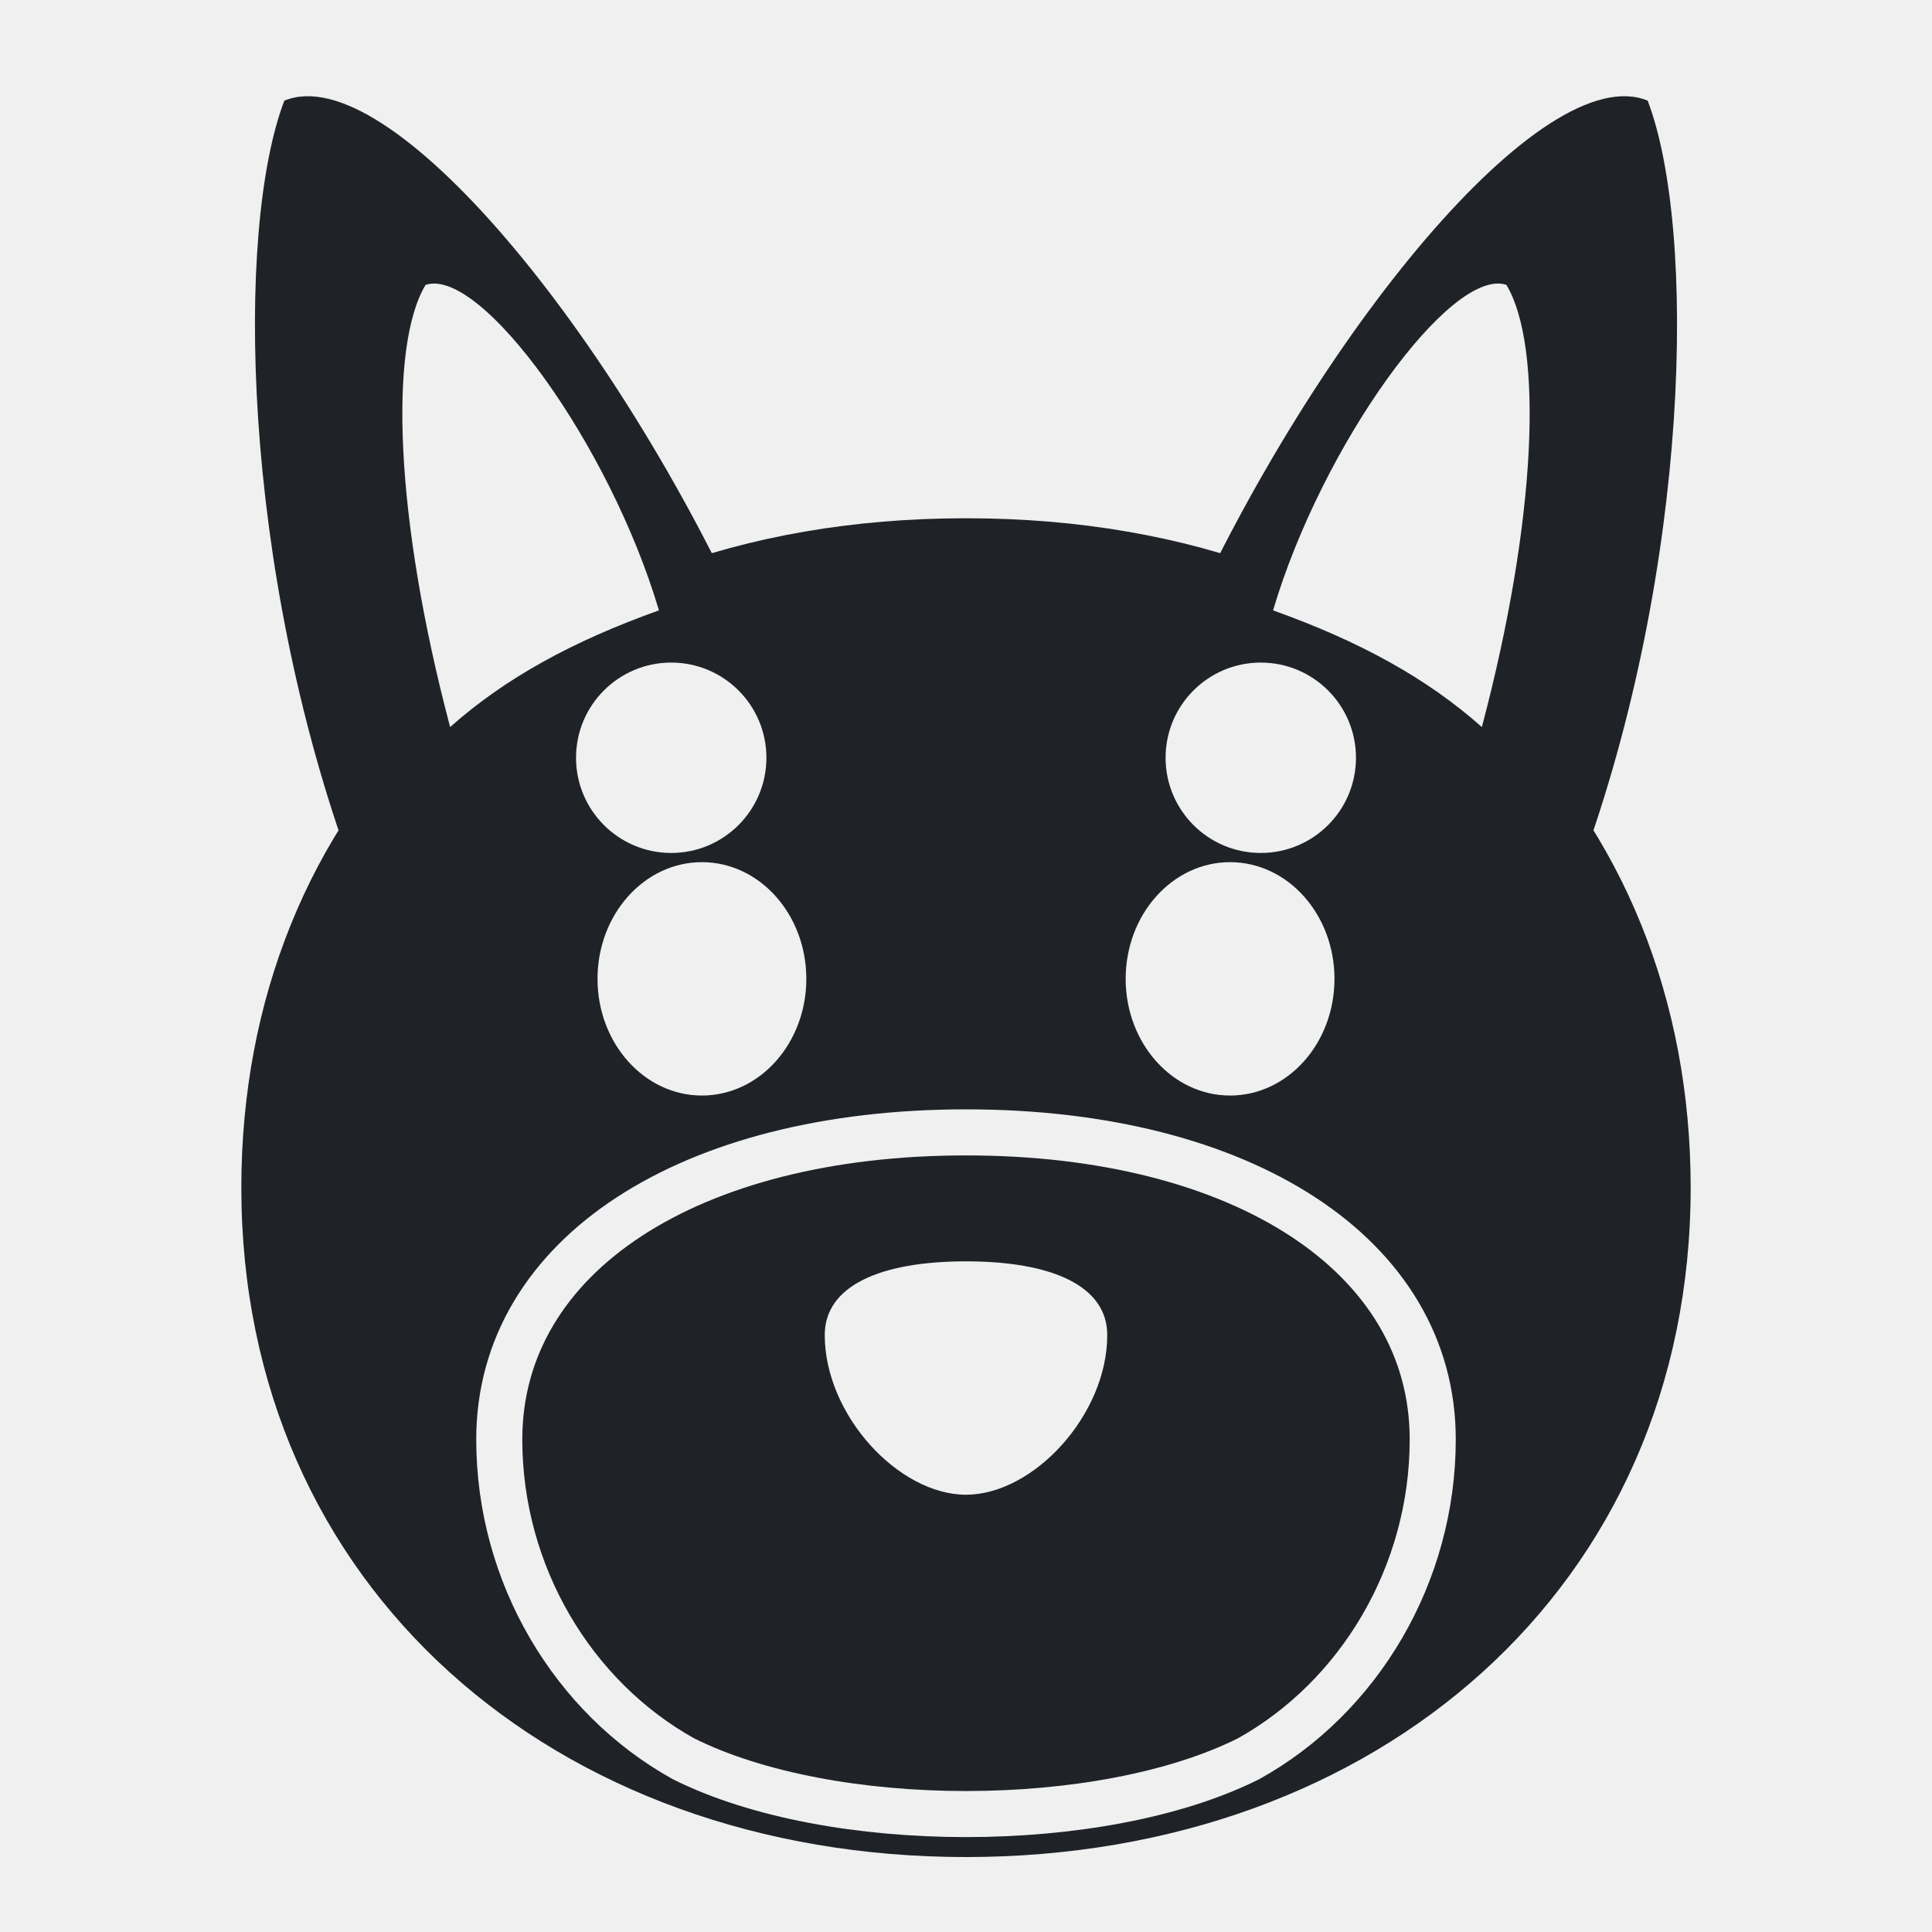
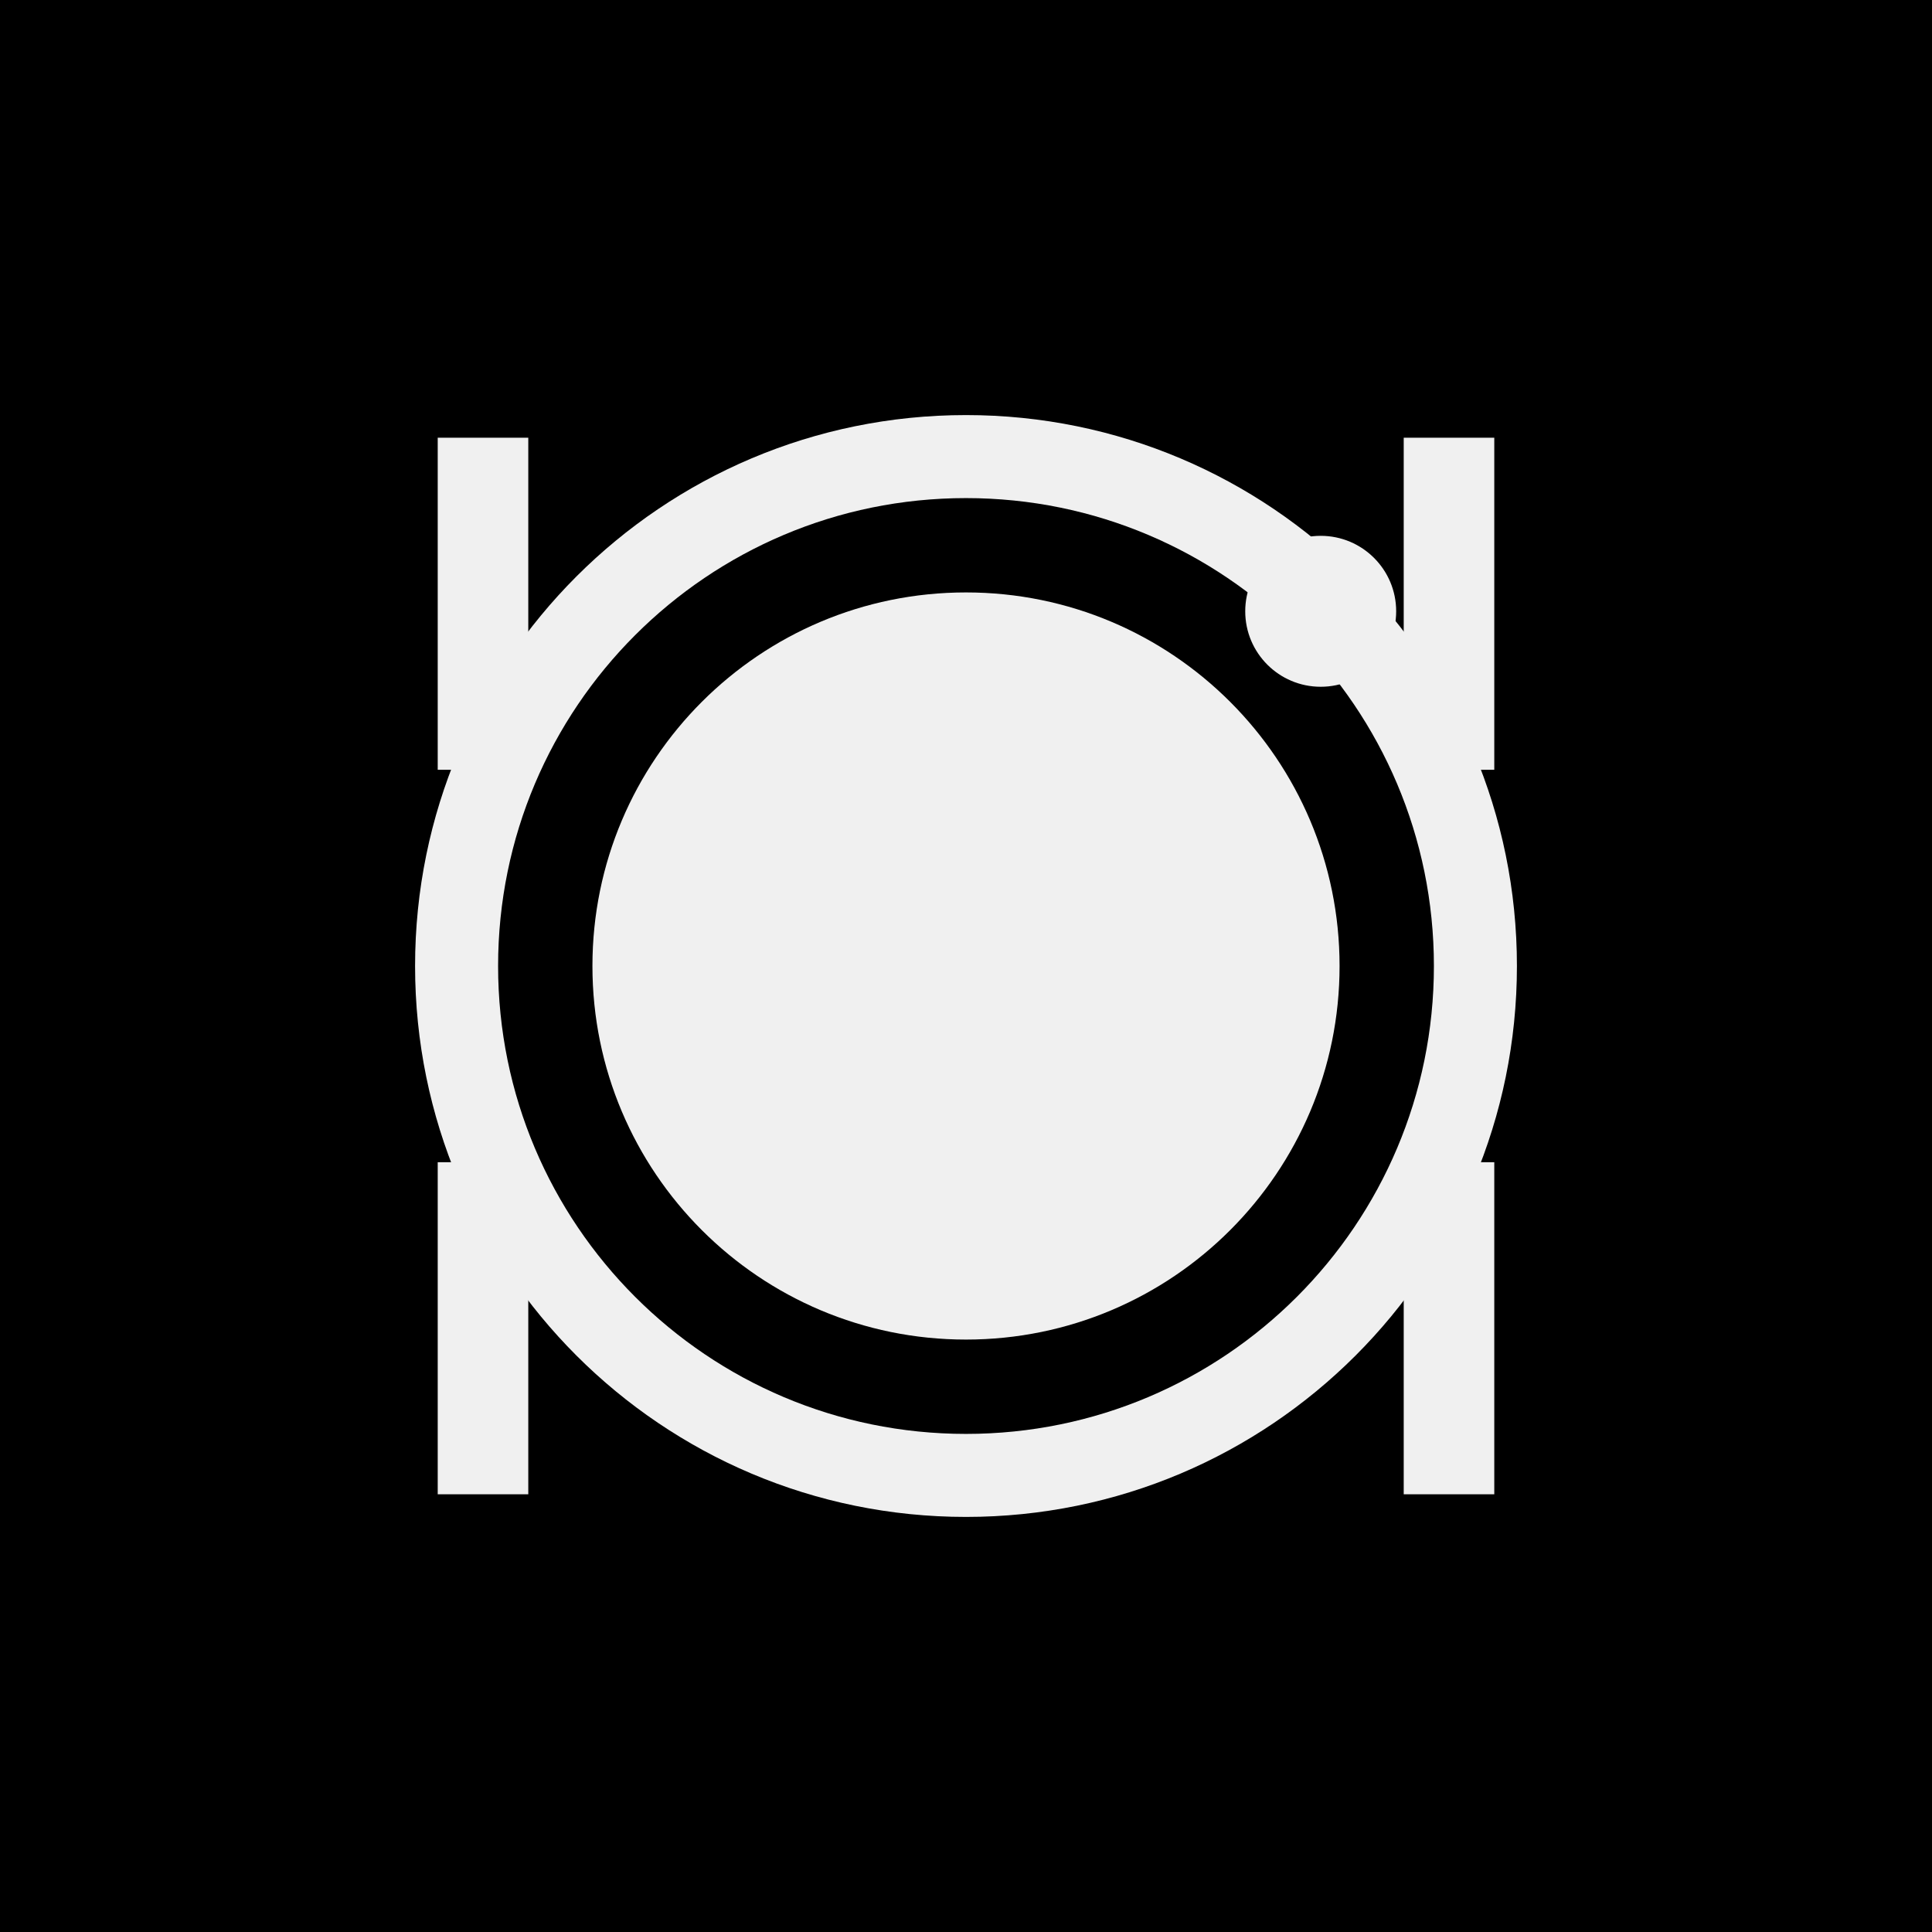
- <svg xmlns="http://www.w3.org/2000/svg" width="1024" height="1024" viewBox="0 0 1024 1024">
+ <svg xmlns="http://www.w3.org/2000/svg" width="1024" height="1024" viewBox="0 0 1024 1024" role="img" aria-label="OpenBuddy">
  <defs>
    <mask id="mono" maskUnits="userSpaceOnUse" x="0" y="0" width="1024" height="1024">
-       <g transform="matrix(1.55 0 0 1.55 -281.6 -281.3)">
-         <g transform="matrix(1.05 0 0 1.05 -25.6 -15.1)">
-           <path d="M312 470C276 372 274 262 290 220C324 206 398 296 442 394C396 410 348 438 312 470Z" fill="#FFF" />
-           <path d="M712 470C748 372 750 262 734 220C700 206 626 296 582 394C628 410 676 438 712 470Z" fill="#FFF" />
-           <path d="M512 356C660 356 748 452 748 574C748 704 646 792 512 792C378 792 276 704 276 574C276 452 364 356 512 356Z" fill="#FFF" />
-           <path d="M344 424C326 356 324 300 336 280C354 274 396 332 412 386C384 396 362 408 344 424Z" fill="#000" />
-           <path d="M680 424C698 356 700 300 688 280C670 274 628 332 612 386C640 396 662 408 680 424Z" fill="#000" />
-           <path d="M512 556C602 556 664 596 664 656C664 700 640 740 604 760C580 772 546 778 512 778C478 778 444 772 420 760C384 740 360 700 360 656C360 596 422 556 512 556Z" fill="none" stroke="#000" stroke-width="15" />
-           <circle cx="416" cy="434" r="31" fill="#000" />
-           <circle cx="608" cy="434" r="31" fill="#000" />
-           <ellipse cx="426" cy="506" rx="34" ry="38" fill="#000" />
-           <ellipse cx="598" cy="506" rx="34" ry="38" fill="#000" />
-           <path d="M466 622C466 606 484 598 512 598C540 598 558 606 558 622C558 648 534 674 512 674C490 674 466 648 466 622Z" fill="#000" />
-         </g>
-       </g>
+       <rect width="1024" height="1024" fill="#FFF" />
+       <circle cx="512" cy="512" r="292" fill="#000" />
+       <circle cx="512" cy="512" r="248" fill="#FFF" />
+       <circle cx="512" cy="512" r="198" fill="#000" />
+       <circle cx="700" cy="324" r="40" fill="#000" />
+       <rect x="232" y="232" width="48" height="176" fill="#000" />
+       <rect x="744" y="232" width="48" height="176" fill="#000" />
+       <rect x="232" y="616" width="48" height="176" fill="#000" />
+       <rect x="744" y="616" width="48" height="176" fill="#000" />
    </mask>
  </defs>
-   <rect width="1024" height="1024" fill="#1F2328" mask="url(#mono)" />
+   <rect width="1024" height="1024" fill="currentColor" mask="url(#mono)" />
</svg>
